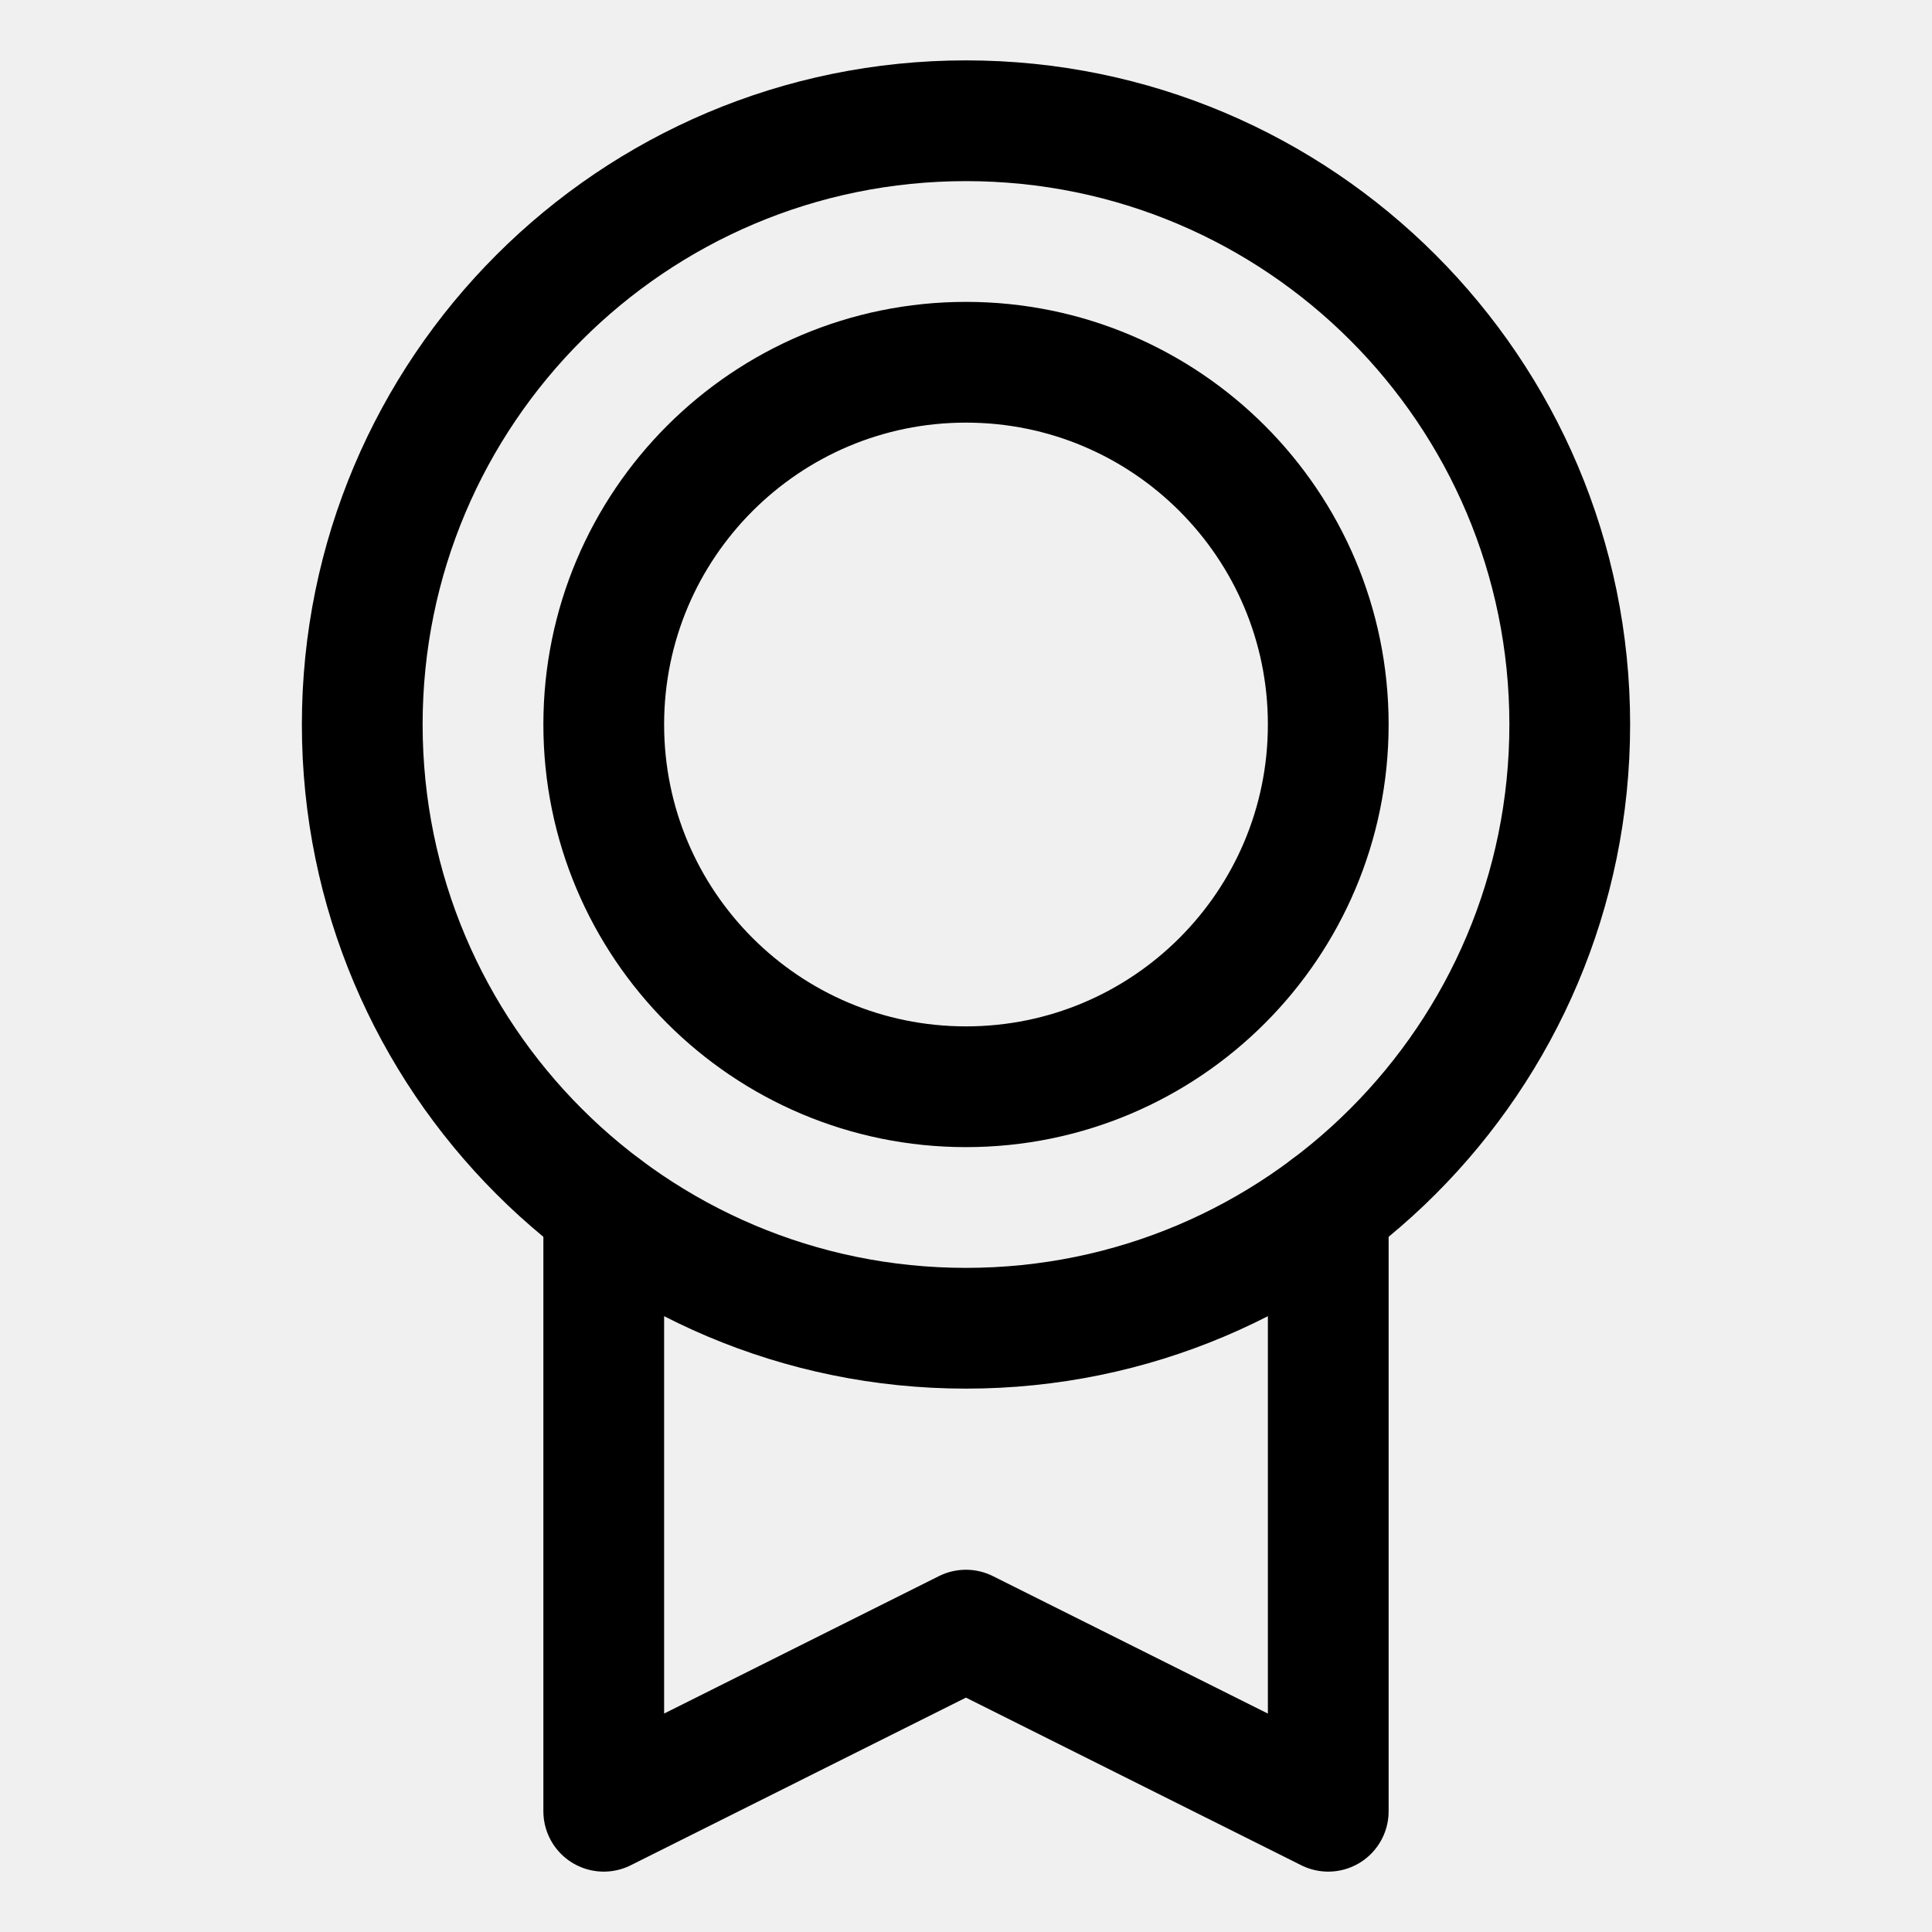
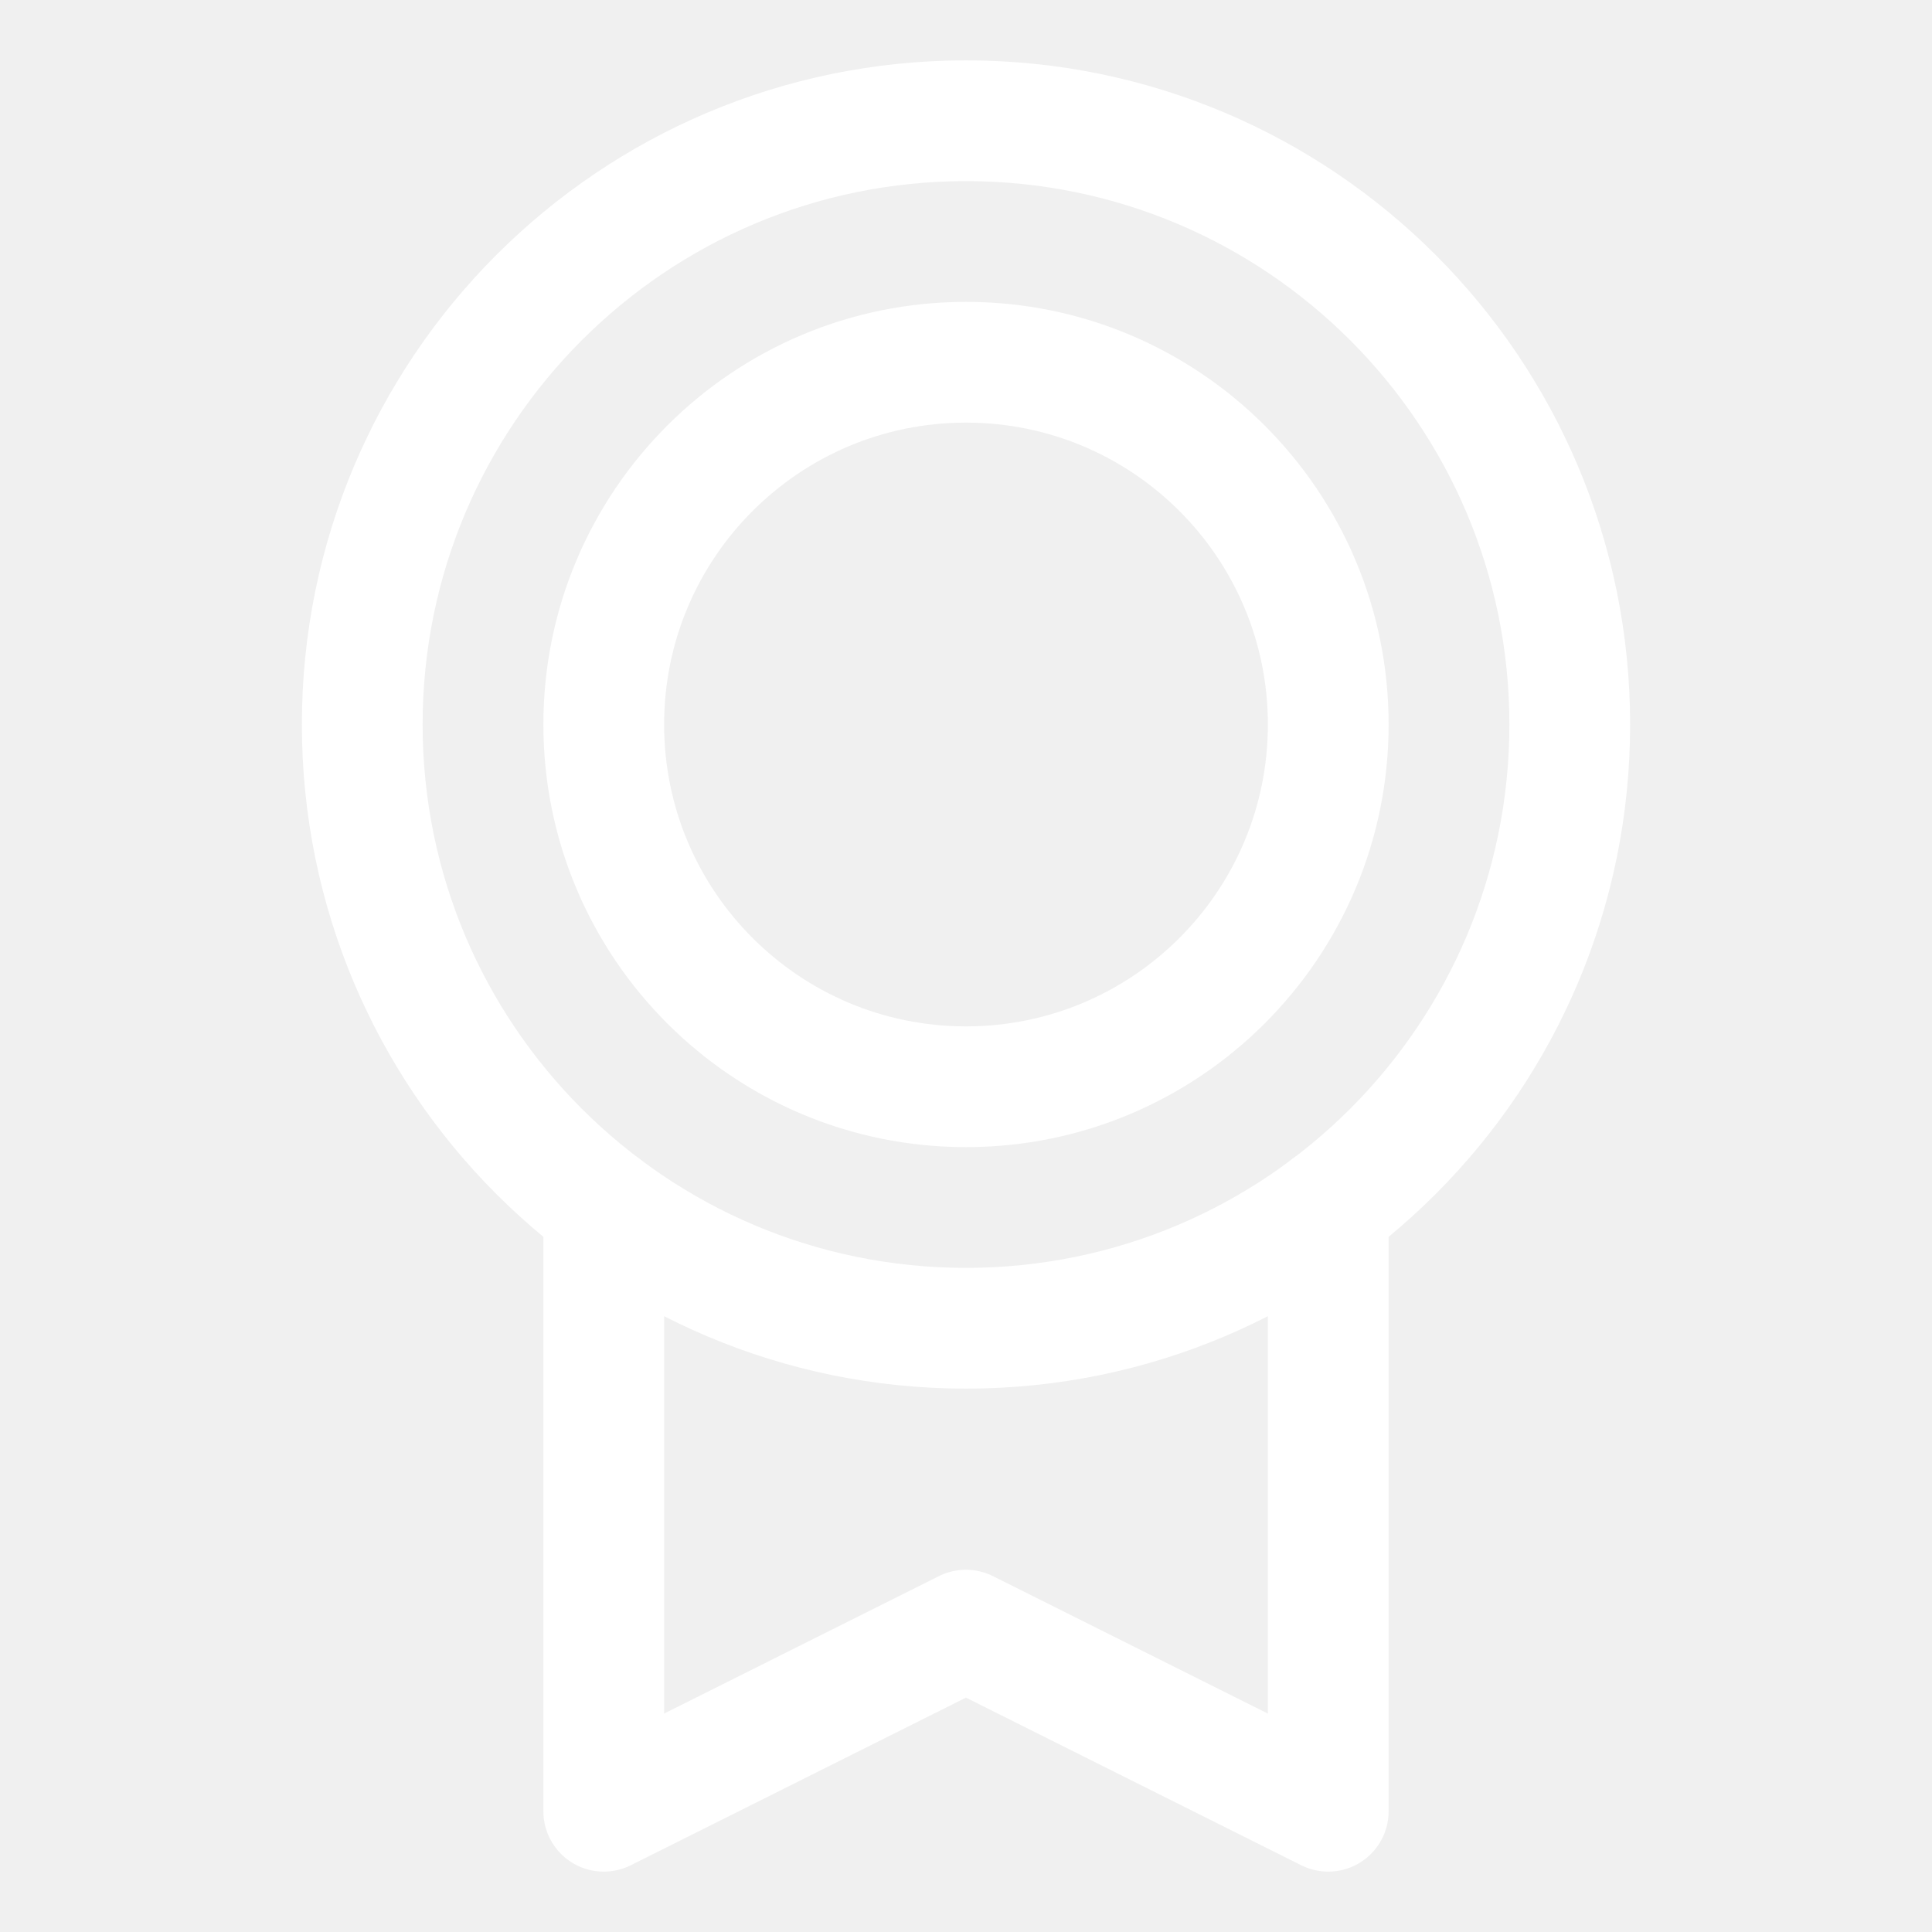
<svg xmlns="http://www.w3.org/2000/svg" viewBox="0 0 256 256">
  <rect width="256" height="256" fill="none" />
-   <circle cx="128" cy="96" r="80" fill="none" stroke="currentColor" stroke-linecap="round" stroke-linejoin="round" stroke-width="16" />
-   <circle cx="128" cy="96" r="48" fill="none" stroke="currentColor" stroke-linecap="round" stroke-linejoin="round" stroke-width="16" />
-   <polyline points="176 160 176 240 127.99 216 80 240 80 160.01" fill="none" stroke="currentColor" stroke-linecap="round" stroke-linejoin="round" stroke-width="16" />
+   <circle cx="128" cy="96" r="80" fill="none" stroke="#ffffff" stroke-linecap="round" stroke-linejoin="round" stroke-width="16" />
+   <circle cx="128" cy="96" r="48" fill="none" stroke="#ffffff" stroke-linecap="round" stroke-linejoin="round" stroke-width="16" />
+   <polyline points="176 160 176 240 127.99 216 80 240 80 160.01" fill="none" stroke="#ffffff" stroke-linecap="round" stroke-linejoin="round" stroke-width="16" />
</svg>
